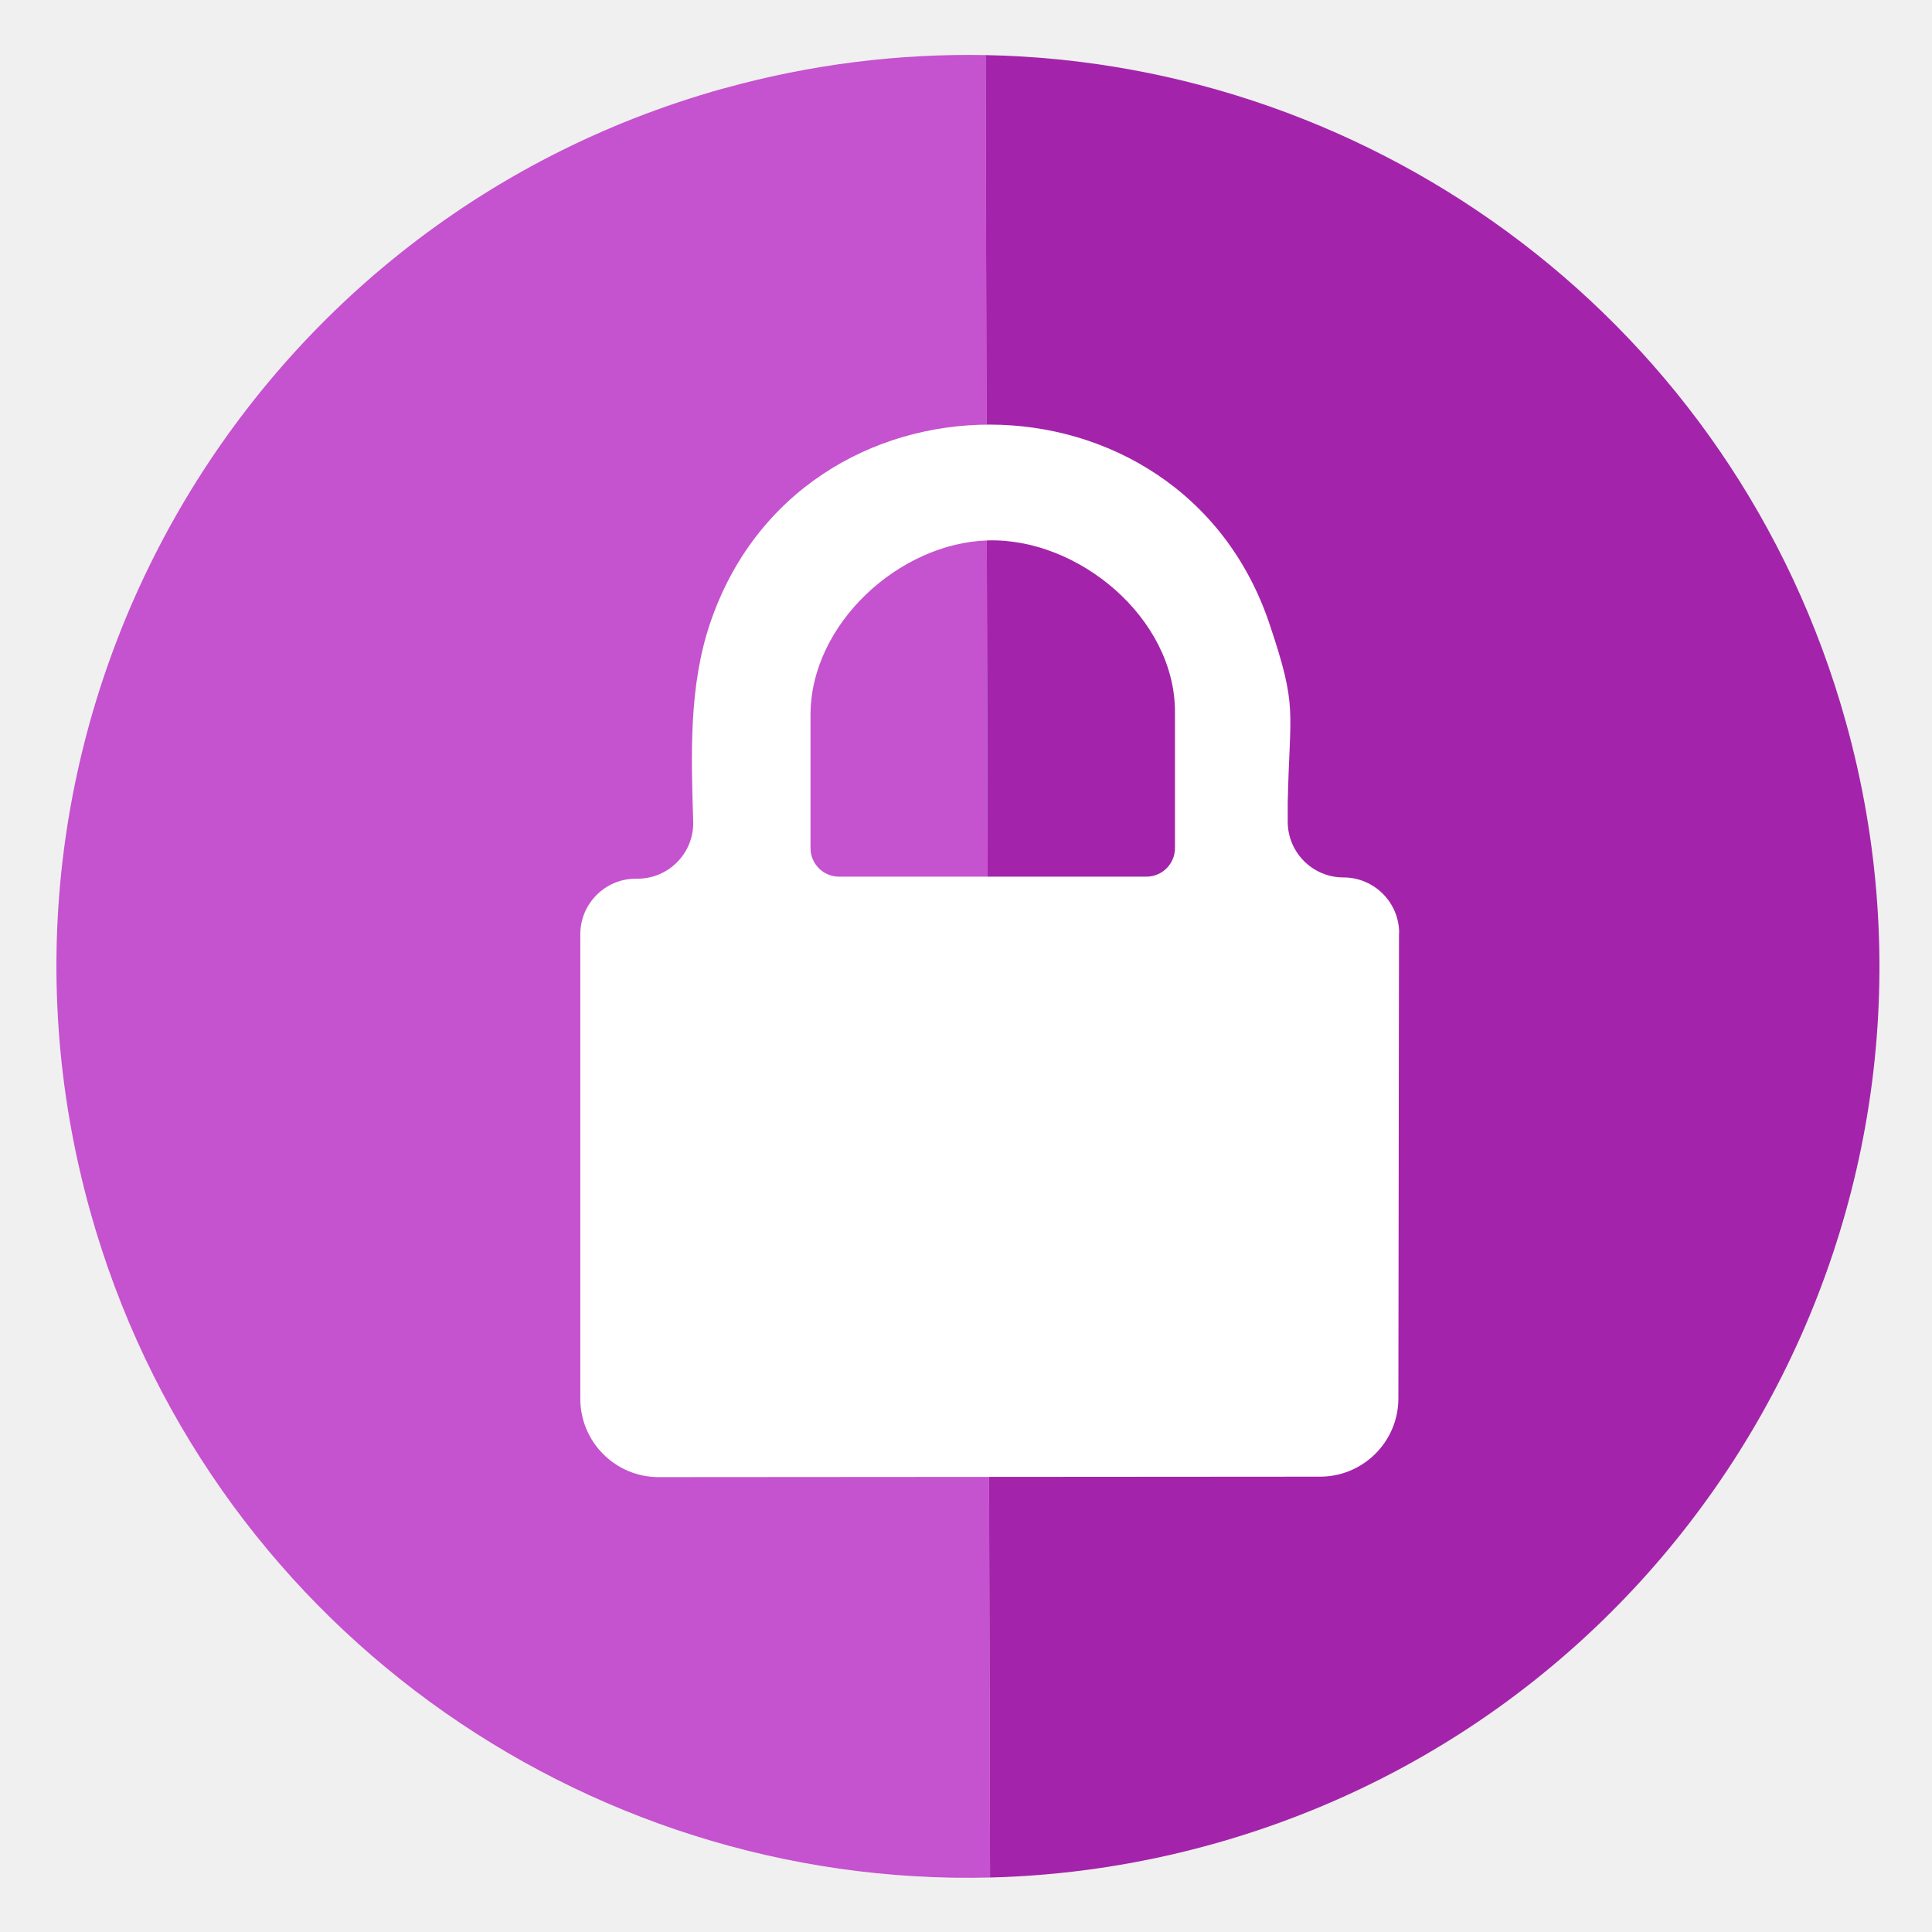
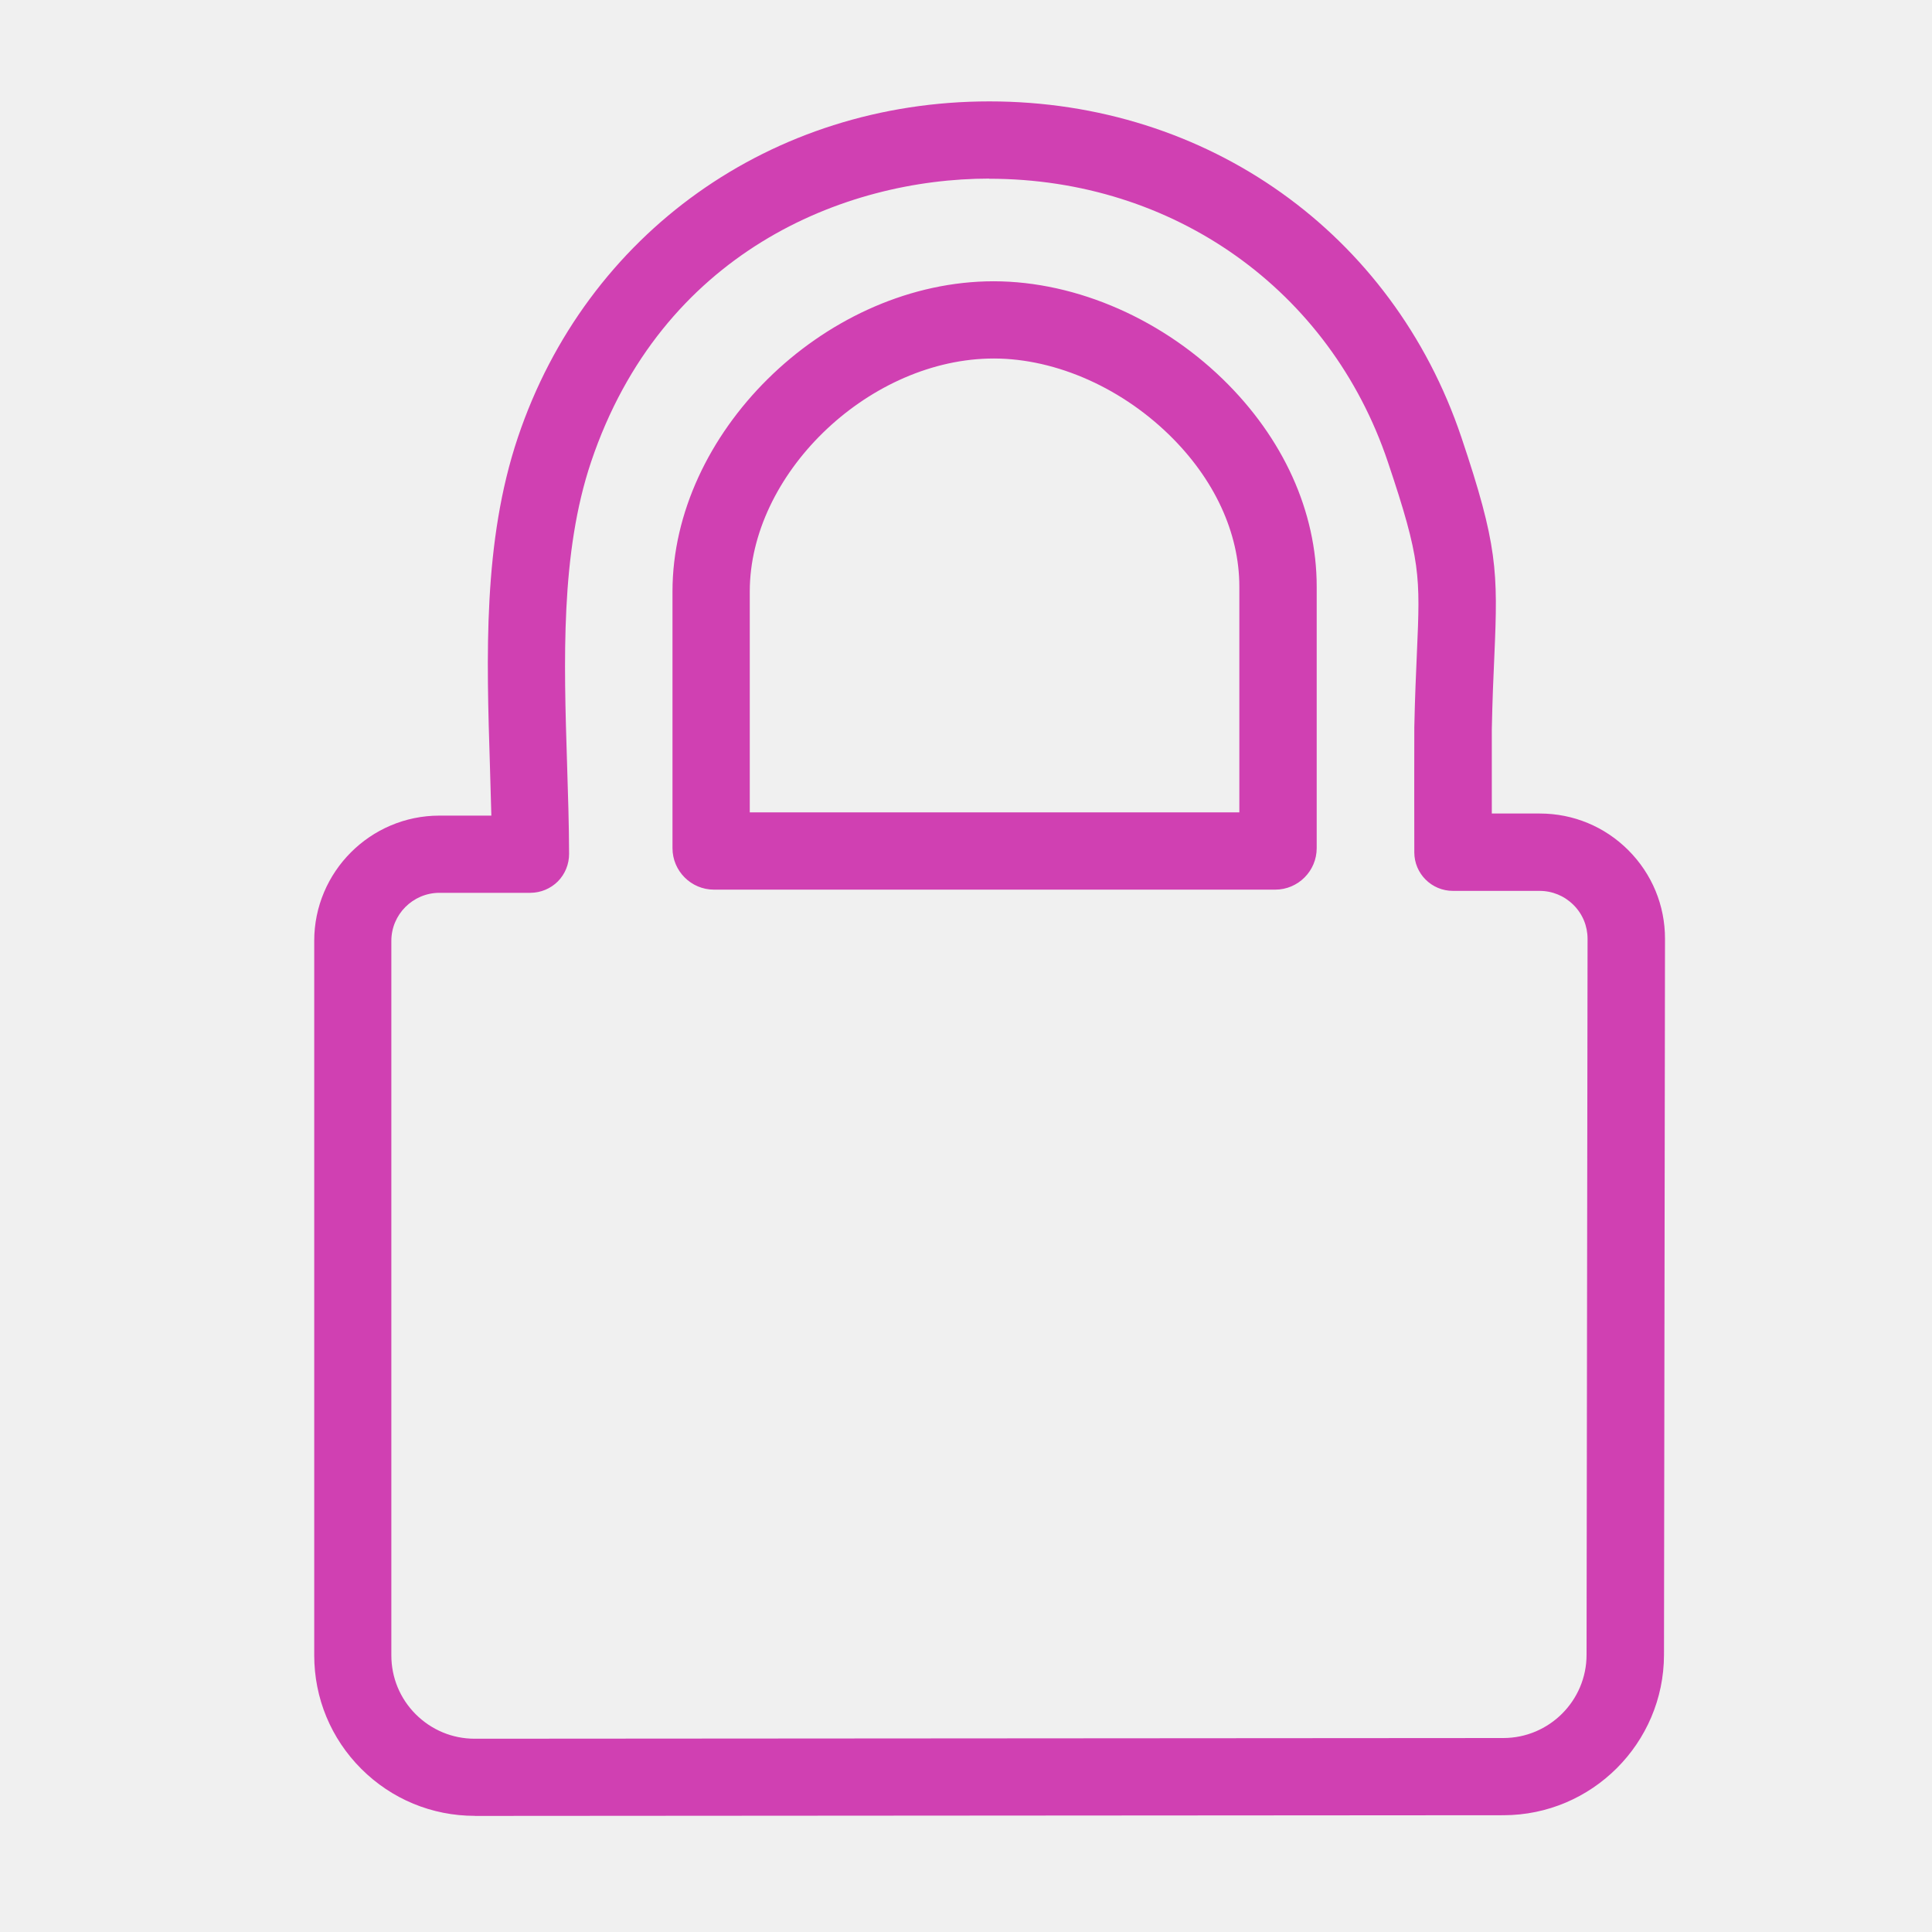
- <svg xmlns="http://www.w3.org/2000/svg" id="uuid-313c022f-ee49-47a6-b6bc-b52198a3e86a" data-name="Capa 1" width="250" height="250" viewBox="0 0 250 250">
-   <g>
-     <path d="M93.6,11.45C30.86,28.94-5.82,93.97,11.66,156.7c14.81,53.13,63.71,87.56,116.45,86.25l-.57-235.82c-11.19-.21-22.61,1.17-33.95,4.33Z" style="fill: #c552ce;" />
-     <path d="M127.54,7.13l.57,235.82c9.53-.24,19.19-1.64,28.8-4.32,62.73-17.48,99.42-82.51,81.93-145.25C224.52,41.99,178.28,8.09,127.54,7.13Z" style="fill: #a324aa;" />
-   </g>
-   <path d="M181.03,120.74l-.08,60.21c0,5.59-4.54,10.13-10.14,10.13l-85.57.06c-5.61,0-10.15-4.54-10.15-10.15v-60.09c0-3.97,3.22-7.2,7.19-7.2h.23c4.06,0,7.32-3.37,7.19-7.43-.28-8.73-.55-17.48,2.17-25.57,11.57-34.38,60.85-34.3,72.39,0,3.7,11,2.63,10.92,2.37,23.19,0,.18,0,1.16,0,2.44,0,3.98,3.23,7.21,7.21,7.21h0c3.98,0,7.21,3.23,7.21,7.21ZM148.34,113.44c2.05,0,3.7-1.66,3.7-3.7v-17.64c0-12.12-12.49-22.51-24.21-22.17-11.46.33-22.95,10.8-22.95,22.58v17.23c0,2.05,1.66,3.7,3.7,3.7h39.75Z" style="fill: #fff;" />
+ <svg xmlns="http://www.w3.org/2000/svg" id="uuid-0454088e-f74c-4160-ba33-6b7b29c31952" data-name="Capa 1" width="250" height="250" viewBox="0 0 250 250">
+   <path d="M61.44,234.97c-5.55,0-10.76-2.16-14.69-6.08-3.93-3.93-6.09-9.15-6.09-14.7v-92.45c0-8.92,7.26-16.19,16.18-16.2h6.74c-.05-2.07-.11-4.17-.18-6.33-.45-14.32-.92-29.13,3.62-42.63,8.88-26.4,32.83-43.46,61.01-43.46,28.21,0,52.18,17.06,61.07,43.46,4.68,13.91,4.75,17.34,4.27,28.25-.12,2.65-.25,5.66-.33,9.52-.01.52,0,5.79,0,10.92h6.2s0,0,.01,0c4.33,0,8.4,1.69,11.46,4.75,3.06,3.07,4.75,7.14,4.74,11.48h0s-.13,92.64-.13,92.64c-.02,11.43-9.33,20.74-20.77,20.75l-133.11.09h-.01ZM128.03,23.11c-18.95,0-42.44,9.63-51.54,36.65-3.97,11.79-3.53,25.69-3.11,39.13.12,3.82.25,7.78.26,11.61,0,1.33-.52,2.61-1.45,3.55-.94.94-2.21,1.47-3.54,1.48h-11.81c-3.42.02-6.2,2.8-6.2,6.22v92.45c0,2.88,1.12,5.59,3.16,7.63,2.04,2.03,4.74,3.16,7.62,3.16h0l133.11-.09c5.93,0,10.77-4.83,10.77-10.77l.13-92.64c0-1.66-.64-3.22-1.82-4.39-1.17-1.17-2.73-1.82-4.39-1.82h-11.21s0,0,0,0c-2.76,0-5-2.23-5-4.99,0-2.53-.02-15.21,0-16.14.08-3.97.23-7.17.34-9.75.43-9.85.52-11.9-3.76-24.62-7.49-22.27-27.74-36.65-51.59-36.65ZM210.46,121.48h.01-.01ZM165,115.12h-72.61c-2.96,0-5.37-2.41-5.37-5.37v-33.22c0-20.39,19.33-39.52,40.56-40.12,10.74-.3,22.18,4.42,30.65,12.65,7.84,7.62,12.15,17.15,12.15,26.84v33.85c0,2.96-2.41,5.37-5.37,5.37ZM97.02,105.12h63.35v-29.22c0-6.97-3.24-13.95-9.12-19.67-6.57-6.38-15.31-10.06-23.39-9.83-15.85.45-30.84,15.09-30.84,30.13v28.59Z" style="fill: #d040b2;" />
</svg>
